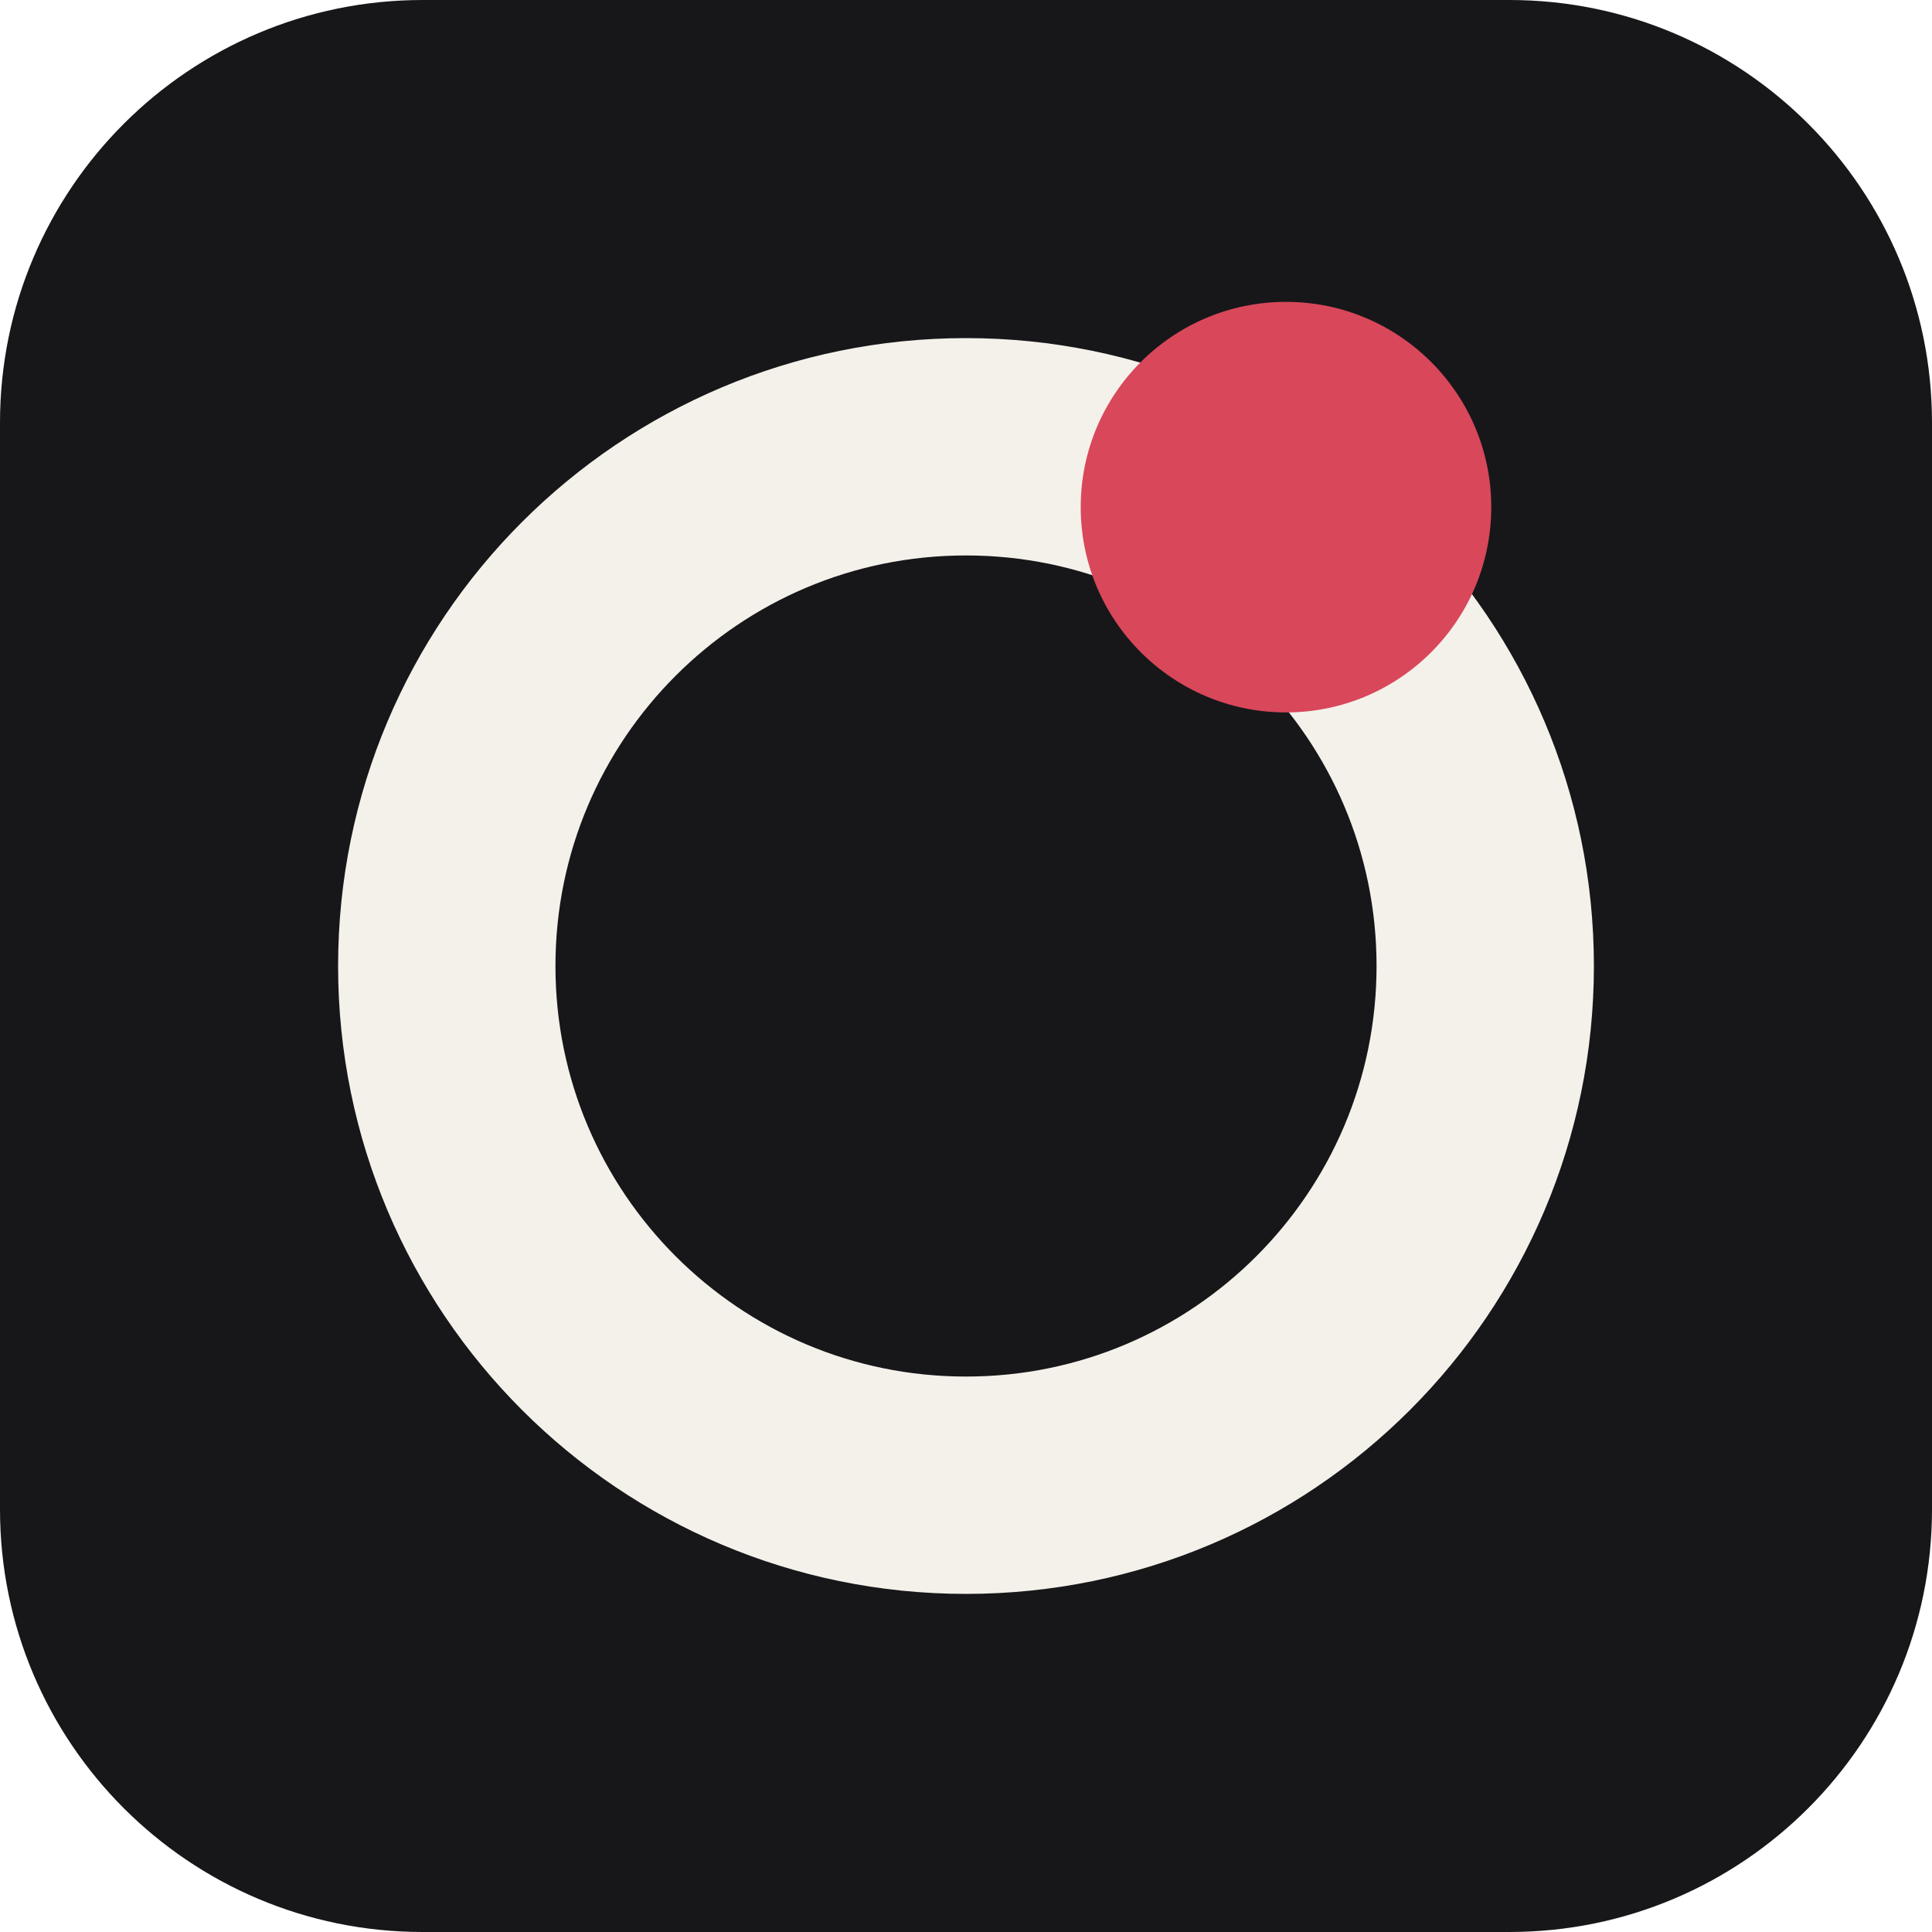
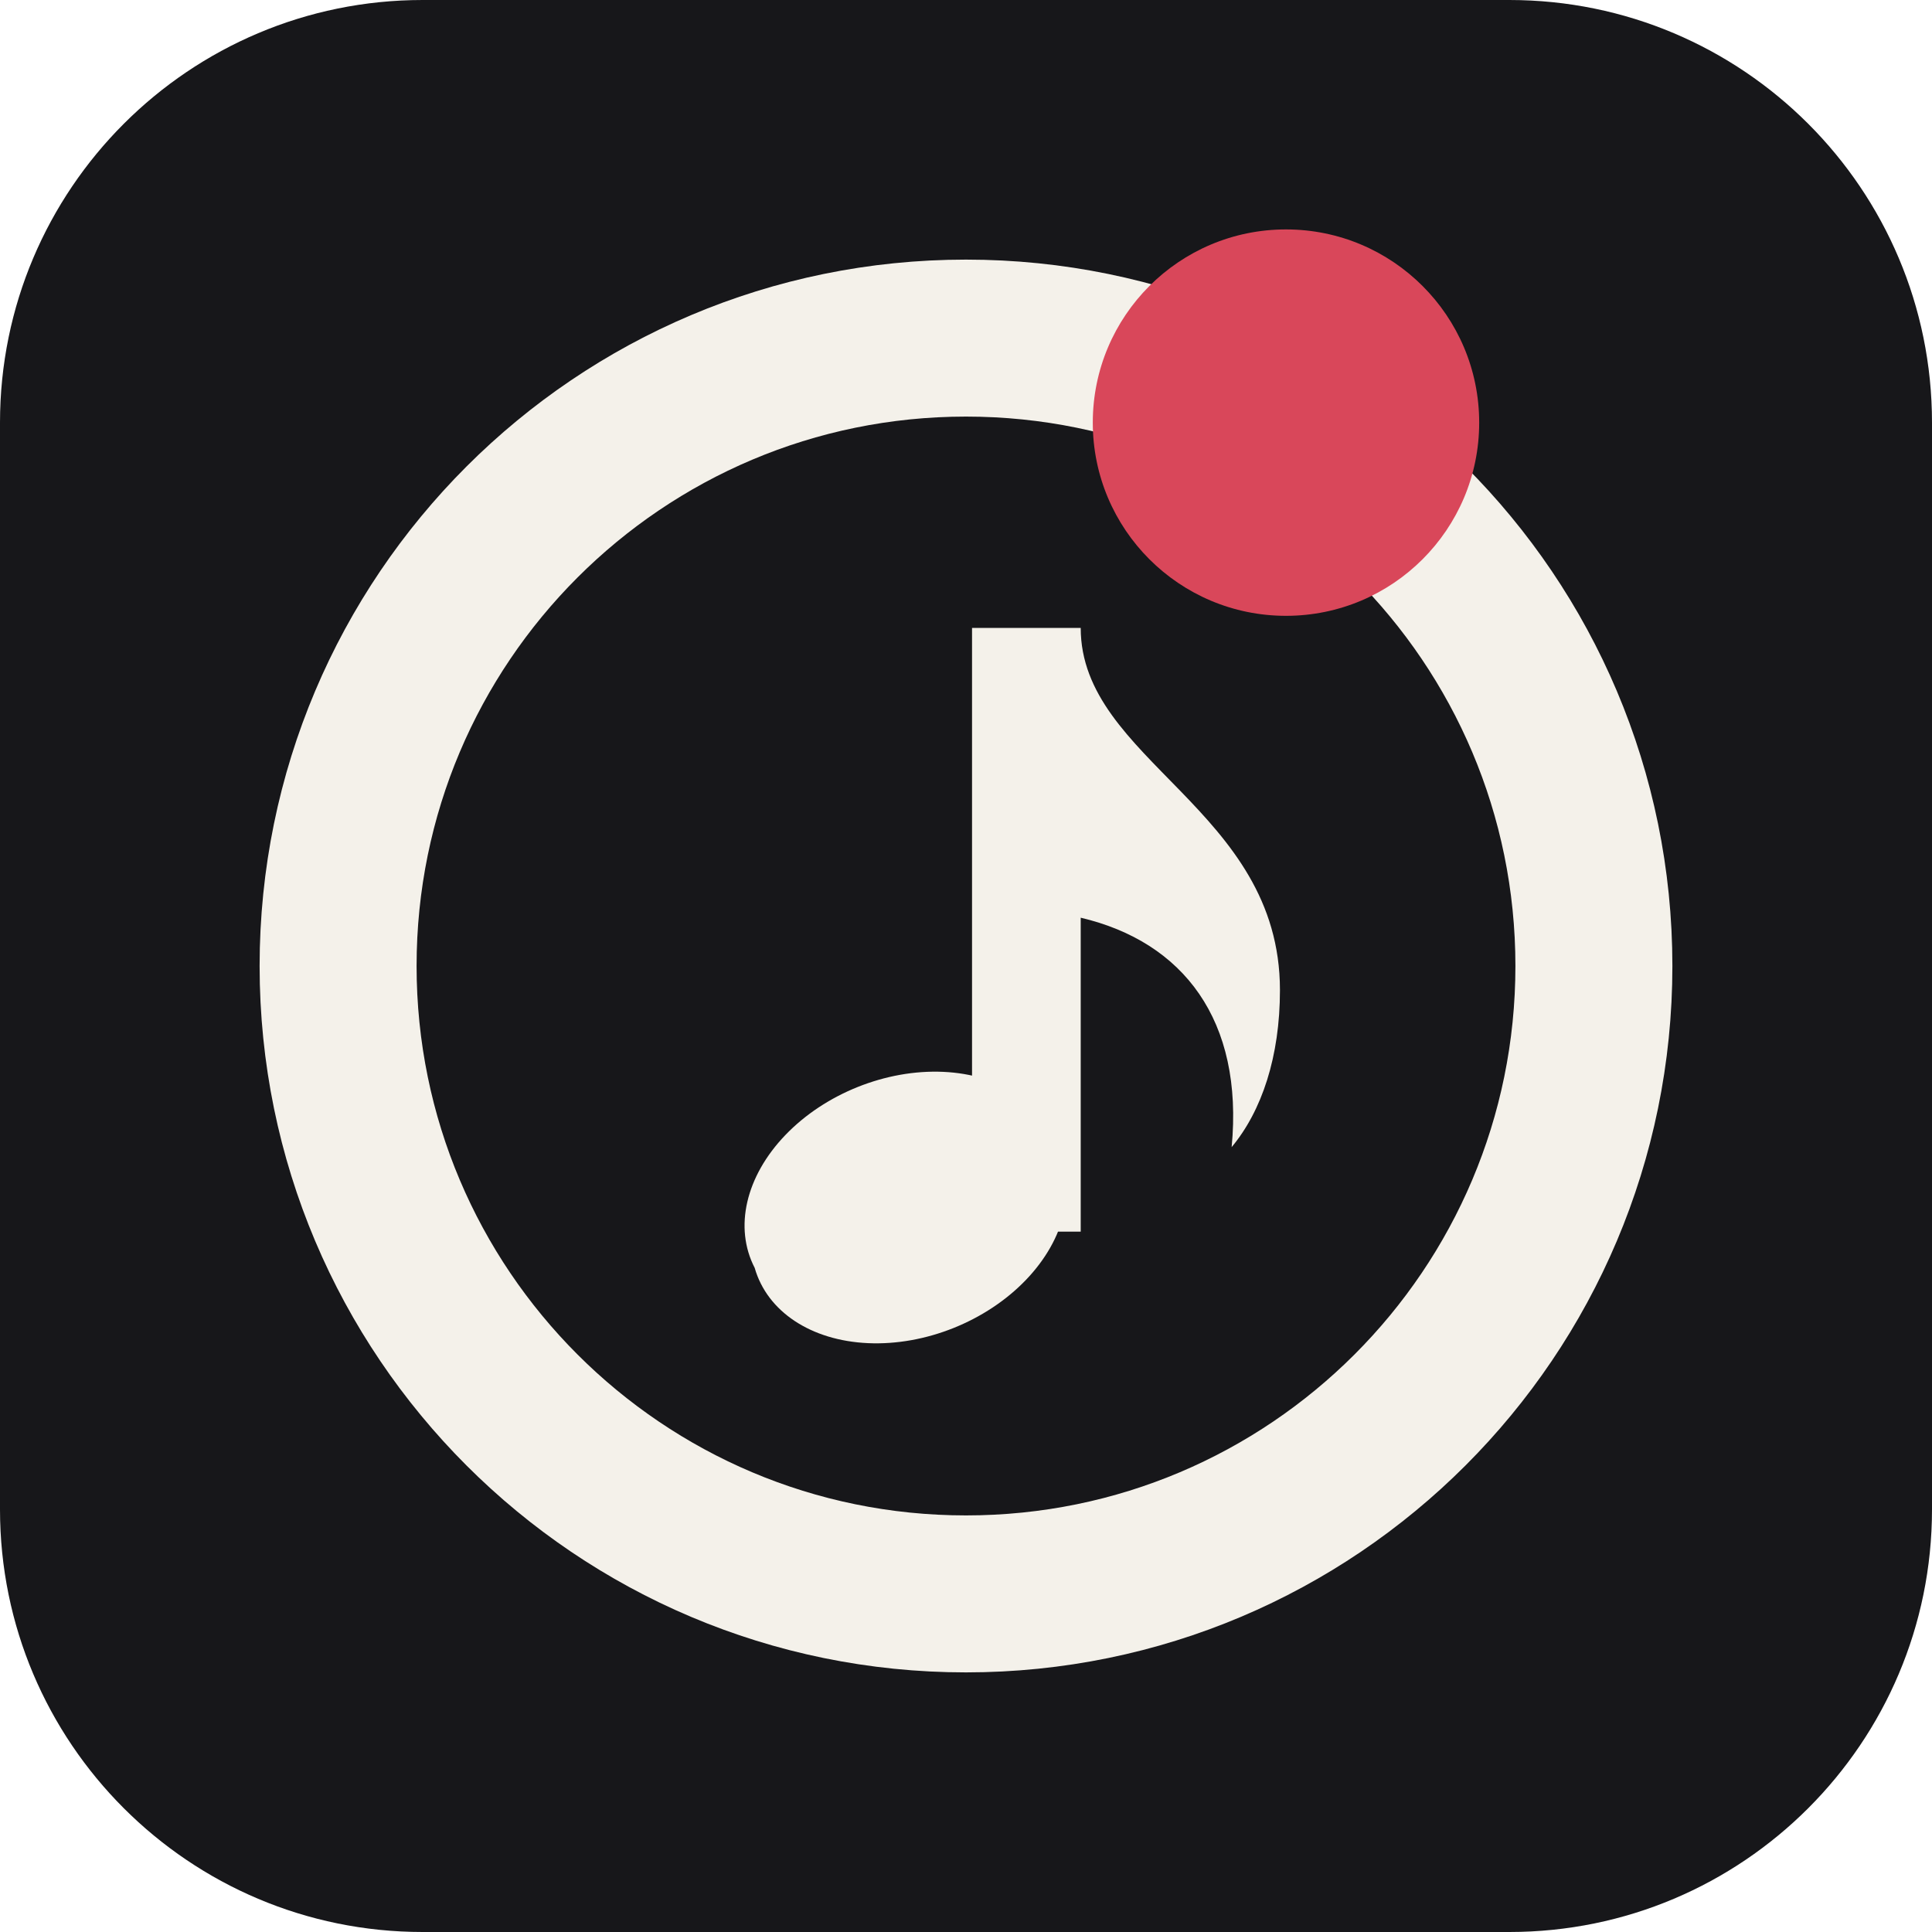
<svg xmlns="http://www.w3.org/2000/svg" viewBox="0 0 32 32" width="32" height="32">
  <rect width="32" height="32" rx="7" fill="#17171A" />
-   <circle cx="16" cy="16" r="8.6" fill="none" stroke="#F4F1EA" stroke-width="3.6" />
-   <circle cx="21.3" cy="8.4" r="3.4" fill="#D9475A" />
+   <circle cx="16" cy="16" r="10.4" fill="none" stroke="#F4F1EA" stroke-width="2.6" />
+   <path fill="#F4F1EA" d="M12.5,21 a2.7,2 -22 1 1 5,-2 a2.7,2 -22 1 1 -5,2 Z M16.1,20.4 V10.4 H17.9 V20.4 Z M17.9,10.4 C17.9,12.6 21.2,13.4 21.2,16.4 C21.2,17.5 20.9,18.4 20.4,19 C20.6,16.9 19.6,15.6 17.9,15.2 Z" />
+   <circle cx="21.3" cy="7" r="3.2" fill="#D9475A" />
</svg>
